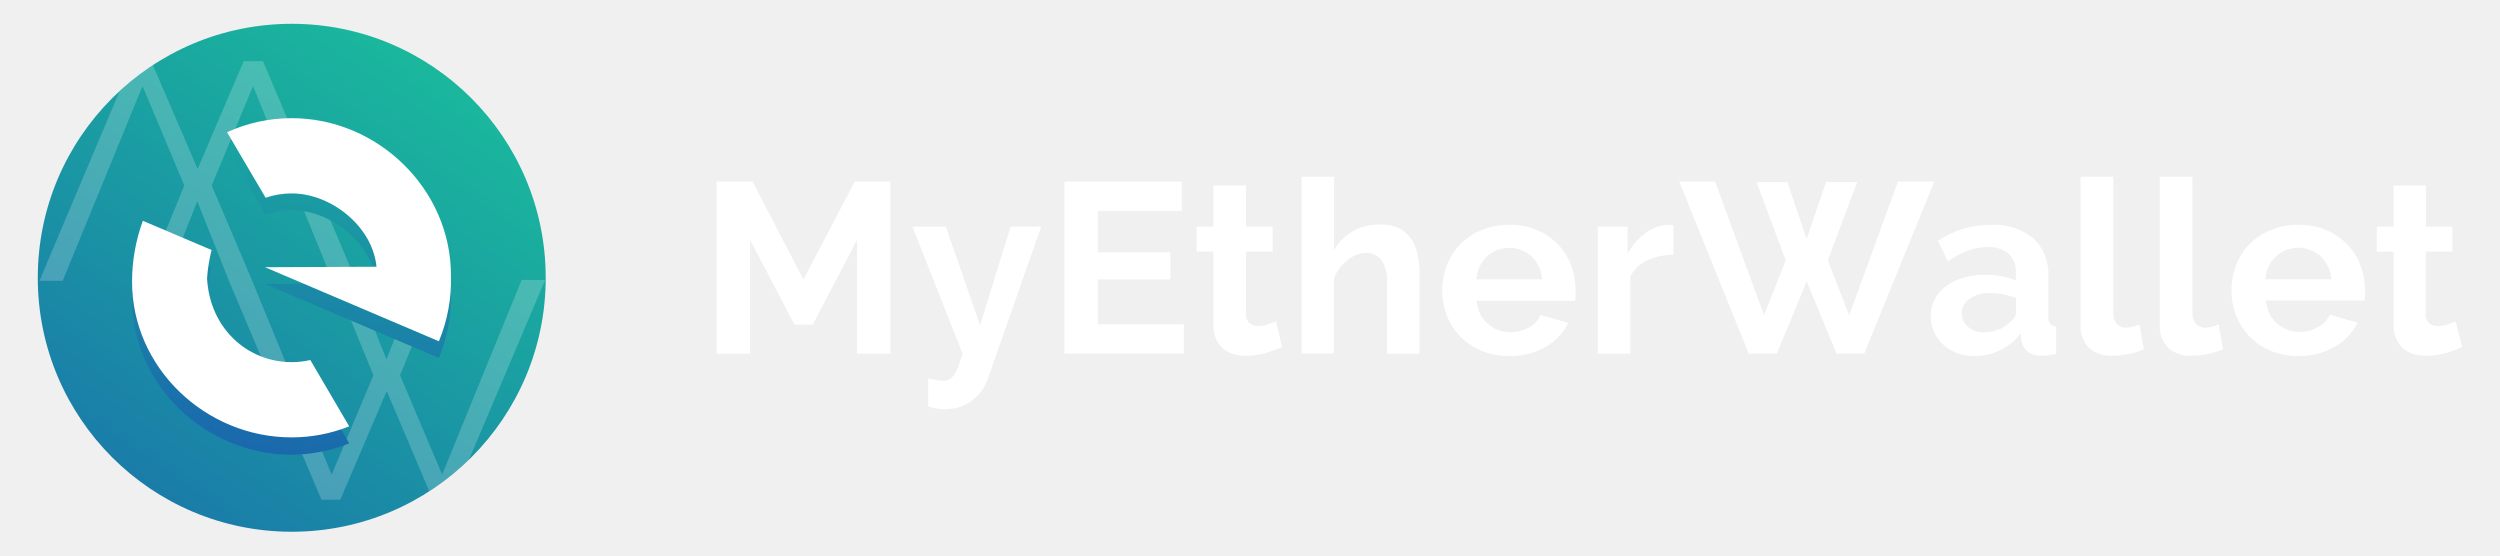
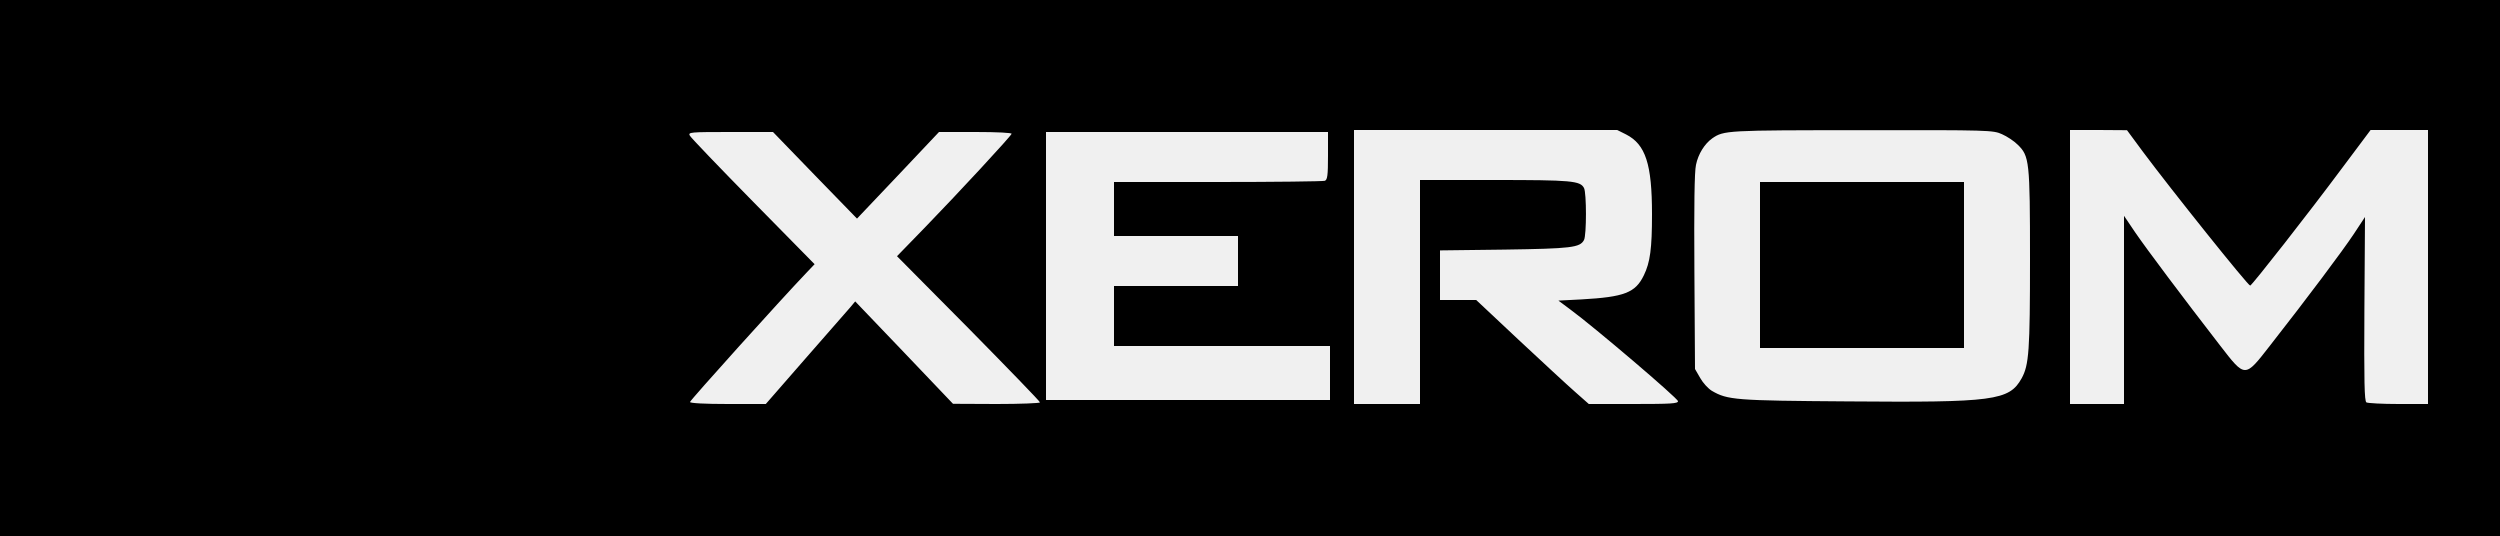
- <svg xmlns="http://www.w3.org/2000/svg" xmlns:xlink="http://www.w3.org/1999/xlink" viewBox="0 0 315 70">
-   <defs>
-     <style>.cls-1{fill:none}.cls-2{fill:url(#linear-gradient)}.cls-3,.cls-5{fill:#fff}.cls-4{clip-path:url(#clip-path)}.cls-5{opacity:.2}.cls-6{fill:url(#linear-gradient-2)}.cls-7{fill:url(#linear-gradient-3)}</style>
-     <linearGradient id="linear-gradient" x1="57.55" y1="4.4" x2="-.67" y2="90.08" gradientUnits="userSpaceOnUse">
-       <stop offset="0" stop-color="#1abc9c" />
-       <stop offset="1" stop-color="#1a5daf" />
-     </linearGradient>
-     <clipPath id="clip-path">
-       <circle class="cls-1" cx="36.76" cy="35" r="32" />
-     </clipPath>
-     <linearGradient id="linear-gradient-2" x1="36.72" y1="3.36" x2="27.74" y2="63.33" xlink:href="#linear-gradient" />
-     <linearGradient id="linear-gradient-3" x1="46.32" y1="4.8" x2="37.33" y2="64.77" xlink:href="#linear-gradient" />
-   </defs>
-   <circle class="cls-2" cx="36.76" cy="35" r="32" />
-   <g class="cls-4">
-     <path class="cls-5" d="M65.73 35.27L55.71 59.8l-5.3-12.52 4.83-11.81h-2.61l-3.94 9.82-3.9-9.82h-2.57l4.83 11.81-5.26 12.52-10.06-24.53-5.05-11.9 5.2-12.52L41.9 35.38h2.96L33.13 7.7h-2.42L24.9 21.28 19.05 7.7h-2.38L4.97 35.38H7.9l10.06-24.53 5.26 12.52-4.83 11.82h2.57l3.9-9.83 3.94 9.91 11.7 27.69h2.38l5.85-13.69 5.81 13.69h2.42l11.73-27.69h-2.96z" />
-     <path class="cls-6" d="M39.1 47.5a10.13 10.13 0 0 1-2.34.27c-5.58 0-10.33-4.25-10.67-10.56a19.86 19.86 0 0 1 .57-3.57L18 30a22.3 22.3 0 0 0-1.36 7.7c0 10.82 9.27 19.59 20.09 19.59A19.53 19.53 0 0 0 44 55.86z" />
-     <path class="cls-7" d="M36.76 17a19.52 19.52 0 0 0-8.15 1.77l4.86 8.26a10.09 10.09 0 0 1 3.29-.55c4.94 0 10.18 4.14 10.68 9.24l-14.05.06L55.3 45.1a20 20 0 0 0 1.52-8.32C56.82 26 47.58 17 36.76 17z" />
-     <path class="cls-3" d="M23.84 27.45zM39.1 45.36a10.13 10.13 0 0 1-2.34.27c-5.58 0-10.33-4.25-10.67-10.56a19.86 19.86 0 0 1 .57-3.57L18 27.82a22.3 22.3 0 0 0-1.36 7.7c0 10.82 9.27 19.59 20.09 19.59A19.53 19.53 0 0 0 44 53.72zm-2.34-30.47a19.52 19.52 0 0 0-8.15 1.77l4.86 8.26a10.09 10.09 0 0 1 3.29-.55c4.94 0 10.18 4.14 10.68 9.24l-14.05.06L55.3 43a20 20 0 0 0 1.52-8.32c0-10.86-9.24-19.79-20.06-19.79z" />
+ <svg xmlns="http://www.w3.org/2000/svg" version="1.0" width="1250pt" height="268pt" viewBox="0 0 1250 268" preserveAspectRatio="xMidYMid meet">
+   <g transform="translate(0,268) scale(0.1,-0.1)" fill="#000000" stroke="none">
+     <path d="M0 1340 l0 -1340 6250 0 6250 0 0 1340 0 1340 -6250 0 -6250 0 0 -1340z m8130 668 c98 -50 130 -148 130 -399 0 -171 -9 -241 -41 -306 -42 -87 -98 -108 -311 -120 l-116 -6 59 -44 c120 -88 539 -445 539 -459 0 -12 -36 -14 -223 -14 l-223 0 -69 61 c-39 34 -165 151 -282 260 l-212 199 -90 0 -91 0 0 124 0 124 323 4 c334 5 377 10 397 48 13 24 13 236 0 260 -19 36 -62 40 -446 40 l-374 0 0 -560 0 -560 -165 0 -165 0 0 685 0 685 658 0 658 0 44 -22z m1880 1 c25 -11 60 -34 78 -52 59 -57 62 -81 62 -572 0 -459 -5 -530 -42 -597 -62 -111 -139 -121 -868 -115 -565 4 -602 7 -681 53 -18 11 -44 39 -58 64 l-26 45 -3 485 c-2 329 0 501 8 536 11 54 43 105 81 132 58 40 70 41 749 41 638 1 656 0 700 -20z m704 -87 c140 -188 528 -673 537 -670 11 4 288 357 462 591 l140 187 144 0 143 0 0 -685 0 -685 -147 0 c-82 0 -154 4 -161 8 -10 7 -12 102 -10 468 l3 459 -56 -85 c-55 -83 -231 -318 -419 -558 -127 -163 -123 -163 -250 1 -185 239 -368 483 -424 565 l-56 83 0 -471 0 -470 -135 0 -135 0 0 685 0 685 143 0 142 -1 79 -107z m-6639 -119 l210 -216 205 216 205 217 183 0 c109 0 182 -4 180 -9 -4 -13 -270 -300 -434 -469 l-139 -143 358 -361 c196 -199 357 -365 357 -370 0 -4 -98 -8 -217 -8 l-218 1 -244 256 -245 256 -25 -30 c-14 -16 -115 -131 -224 -256 l-198 -227 -189 0 c-117 0 -190 4 -190 10 0 8 452 510 583 647 l40 42 -307 312 c-169 172 -312 321 -317 331 -9 17 1 18 203 18 l213 0 210 -217z m2565 98 c0 -99 -3 -120 -16 -125 -9 -3 -249 -6 -535 -6 l-519 0 0 -135 0 -135 310 0 310 0 0 -125 0 -125 -310 0 -310 0 0 -150 0 -150 540 0 540 0 0 -135 0 -135 -710 0 -710 0 0 670 0 670 705 0 705 0 0 -119z" />
+     <path d="M8800 1355 l0 -415 510 0 510 0 0 415 0 415 -510 0 -510 0 0 -415z" />
  </g>
-   <path class="cls-3" d="M108 44.56V30.21l-5.59 10.69h-2.31l-5.59-10.69v14.35H90.3V22.88h4.52l6.41 12.34 6.47-12.34h4.49v21.68H108zm9 3.11a8 8 0 0 0 1 .23 5.53 5.53 0 0 0 .82.08 1.75 1.75 0 0 0 .73-.15 1.57 1.57 0 0 0 .61-.53 5.23 5.23 0 0 0 .55-1.05q.27-.67.58-1.68l-6.32-16h4.21L123.49 41l3.85-12.46h3.85l-6.72 19.18a5.73 5.73 0 0 1-2 2.75 5.58 5.58 0 0 1-3.47 1.08 6.65 6.65 0 0 1-1-.08 6.36 6.36 0 0 1-1.05-.26v-3.54zm32.17-6.81v3.69h-15.05V22.88h14.78v3.69h-10.57v5.22h9.13v3.42h-9.13v5.65h10.84zm12.37 2.87a18.25 18.25 0 0 1-2 .73 8.47 8.47 0 0 1-2.5.37 5.82 5.82 0 0 1-1.6-.21 3.51 3.51 0 0 1-1.31-.69 3.35 3.35 0 0 1-.9-1.22 4.41 4.41 0 0 1-.34-1.82V31.7h-2.11v-3.14h2.11v-5.19H157v5.19h3.36v3.14H157v7.82a1.45 1.45 0 0 0 .44 1.21 1.69 1.69 0 0 0 1.08.35 3.76 3.76 0 0 0 1.25-.21q.61-.21 1-.37zm17.31.83h-4.09v-9a4.53 4.53 0 0 0-.7-2.79 2.37 2.37 0 0 0-2-.9 3.13 3.13 0 0 0-1.16.24 4.54 4.54 0 0 0-1.16.69 5.86 5.86 0 0 0-1 1.05 4.16 4.16 0 0 0-.67 1.34v9.34H164V22.27h4.09v9.25a6.17 6.17 0 0 1 2.4-2.4 6.77 6.77 0 0 1 3.34-.84 5.27 5.27 0 0 1 2.53.53 4 4 0 0 1 1.53 1.42 5.85 5.85 0 0 1 .76 2 12.48 12.48 0 0 1 .21 2.32v10zm11.3.3a8.88 8.88 0 0 1-3.48-.66 7.85 7.85 0 0 1-4.35-4.41 8.43 8.43 0 0 1-.6-3.15 8.91 8.91 0 0 1 .58-3.22 7.86 7.86 0 0 1 1.7-2.65 8 8 0 0 1 2.65-1.77 8.9 8.9 0 0 1 3.53-.67 8.68 8.68 0 0 1 3.5.67 8.05 8.05 0 0 1 2.63 1.8 7.67 7.67 0 0 1 1.65 2.63 8.75 8.75 0 0 1 .56 3.11v.76a3.14 3.14 0 0 1-.08.61h-12.38a4.75 4.75 0 0 0 .46 1.68 4.11 4.11 0 0 0 2.26 2 4.31 4.31 0 0 0 1.53.27 4.72 4.72 0 0 0 2.31-.6 3.15 3.15 0 0 0 1.48-1.57l3.51 1a7.14 7.14 0 0 1-2.82 3 8.75 8.75 0 0 1-4.64 1.17zm4.15-9.65a4.26 4.26 0 0 0-1.3-2.88 4.17 4.17 0 0 0-5.66 0 4.19 4.19 0 0 0-.9 1.25 4.41 4.41 0 0 0-.41 1.62h8.31zm16.55-3.11a8.07 8.07 0 0 0-3.33.72 4.2 4.2 0 0 0-2.11 2.06v9.68h-4.09v-16h3.76V32a7.29 7.29 0 0 1 1-1.48 7.76 7.76 0 0 1 1.25-1.15 5.82 5.82 0 0 1 1.36-.75 3.76 3.76 0 0 1 1.33-.26h.5a1.66 1.66 0 0 1 .32 0v3.74zm10.47-9.16h3.88l2.44 7.18 2.44-7.18H234l-3.7 9.86 2.7 6.93 6.14-16.86h4.58l-8.82 21.68h-3.5l-3.76-9.1-3.76 9.1h-3.54l-8.76-21.68h4.52l6.17 16.86L225 32.8zm27.42 21.92a6.07 6.07 0 0 1-2.17-.38 5.21 5.21 0 0 1-1.74-1.07 5 5 0 0 1-1.15-1.6 4.85 4.85 0 0 1-.41-2 4.44 4.44 0 0 1 .5-2.09 4.8 4.8 0 0 1 1.4-1.63 7 7 0 0 1 2.17-1.09 9.4 9.4 0 0 1 2.75-.38 11.85 11.85 0 0 1 2.09.18 8.54 8.54 0 0 1 1.82.52v-.9a3.21 3.21 0 0 0-.9-2.44 3.75 3.75 0 0 0-2.67-.85 7.08 7.08 0 0 0-2.5.46 11.63 11.63 0 0 0-2.5 1.34l-1.25-2.6a11.82 11.82 0 0 1 6.66-2 7.8 7.8 0 0 1 5.34 1.67 6.21 6.21 0 0 1 1.91 4.9v5a1.44 1.44 0 0 0 .23.92 1 1 0 0 0 .75.31v3.48a9.14 9.14 0 0 1-1.8.21 2.73 2.73 0 0 1-1.79-.52 2.23 2.23 0 0 1-.78-1.37l-.09-.93a7.08 7.08 0 0 1-2.6 2.14 7.45 7.45 0 0 1-3.27.72zm1.16-3a5.33 5.33 0 0 0 2-.37 3.58 3.58 0 0 0 1.45-1 1.47 1.47 0 0 0 .67-1.16v-1.8a10 10 0 0 0-1.59-.44 8.58 8.58 0 0 0-1.65-.17 4.37 4.37 0 0 0-2.6.72 2.15 2.15 0 0 0-1 1.82 2.18 2.18 0 0 0 .79 1.73 2.88 2.88 0 0 0 1.93.68zm12.28-19.59h4.09v17.16a2 2 0 0 0 .43 1.37 1.54 1.54 0 0 0 1.22.49 3.06 3.06 0 0 0 .81-.12 5.46 5.46 0 0 0 .84-.31l.55 3.14a7.9 7.9 0 0 1-1.92.61 10.52 10.52 0 0 1-2 .21 4.1 4.1 0 0 1-3-1 3.88 3.88 0 0 1-1.05-2.92V22.27zm9.98 0h4.09v17.16a2 2 0 0 0 .43 1.37 1.54 1.54 0 0 0 1.22.49 3.06 3.06 0 0 0 .81-.12 5.46 5.46 0 0 0 .84-.31l.55 3.14a7.9 7.9 0 0 1-1.92.61 10.52 10.52 0 0 1-2 .21 4.1 4.1 0 0 1-3-1 3.88 3.88 0 0 1-1.05-2.92V22.27zm17.44 22.59a8.88 8.88 0 0 1-3.48-.66 7.85 7.85 0 0 1-4.35-4.41 8.43 8.43 0 0 1-.6-3.15 8.91 8.91 0 0 1 .58-3.22 7.86 7.86 0 0 1 1.68-2.66A8 8 0 0 1 286.1 29a8.9 8.9 0 0 1 3.53-.67 8.68 8.68 0 0 1 3.5.67 8.05 8.05 0 0 1 2.63 1.8 7.67 7.67 0 0 1 1.65 2.63 8.75 8.75 0 0 1 .59 3.07v.76a3.14 3.14 0 0 1-.08.61h-12.41a4.75 4.75 0 0 0 .46 1.68 4.11 4.11 0 0 0 2.26 2 4.31 4.31 0 0 0 1.53.27 4.72 4.72 0 0 0 2.31-.6 3.15 3.15 0 0 0 1.48-1.57l3.51 1a7.14 7.14 0 0 1-2.82 3 8.75 8.75 0 0 1-4.64 1.21zm4.15-9.65a4.26 4.26 0 0 0-1.33-2.89 4.17 4.17 0 0 0-5.66 0 4.19 4.19 0 0 0-.9 1.25 4.41 4.41 0 0 0-.41 1.62h8.31zm16.49 8.52a18.25 18.25 0 0 1-2 .73 8.47 8.47 0 0 1-2.5.37 5.82 5.82 0 0 1-1.6-.21 3.51 3.51 0 0 1-1.31-.69 3.35 3.35 0 0 1-.9-1.22 4.41 4.41 0 0 1-.34-1.82V31.7h-2.11v-3.14h2.11v-5.19h4.09v5.19H309v3.14h-3.36v7.82a1.45 1.45 0 0 0 .44 1.21 1.69 1.69 0 0 0 1.08.35 3.76 3.76 0 0 0 1.25-.21q.61-.21 1-.37z" />
</svg>
